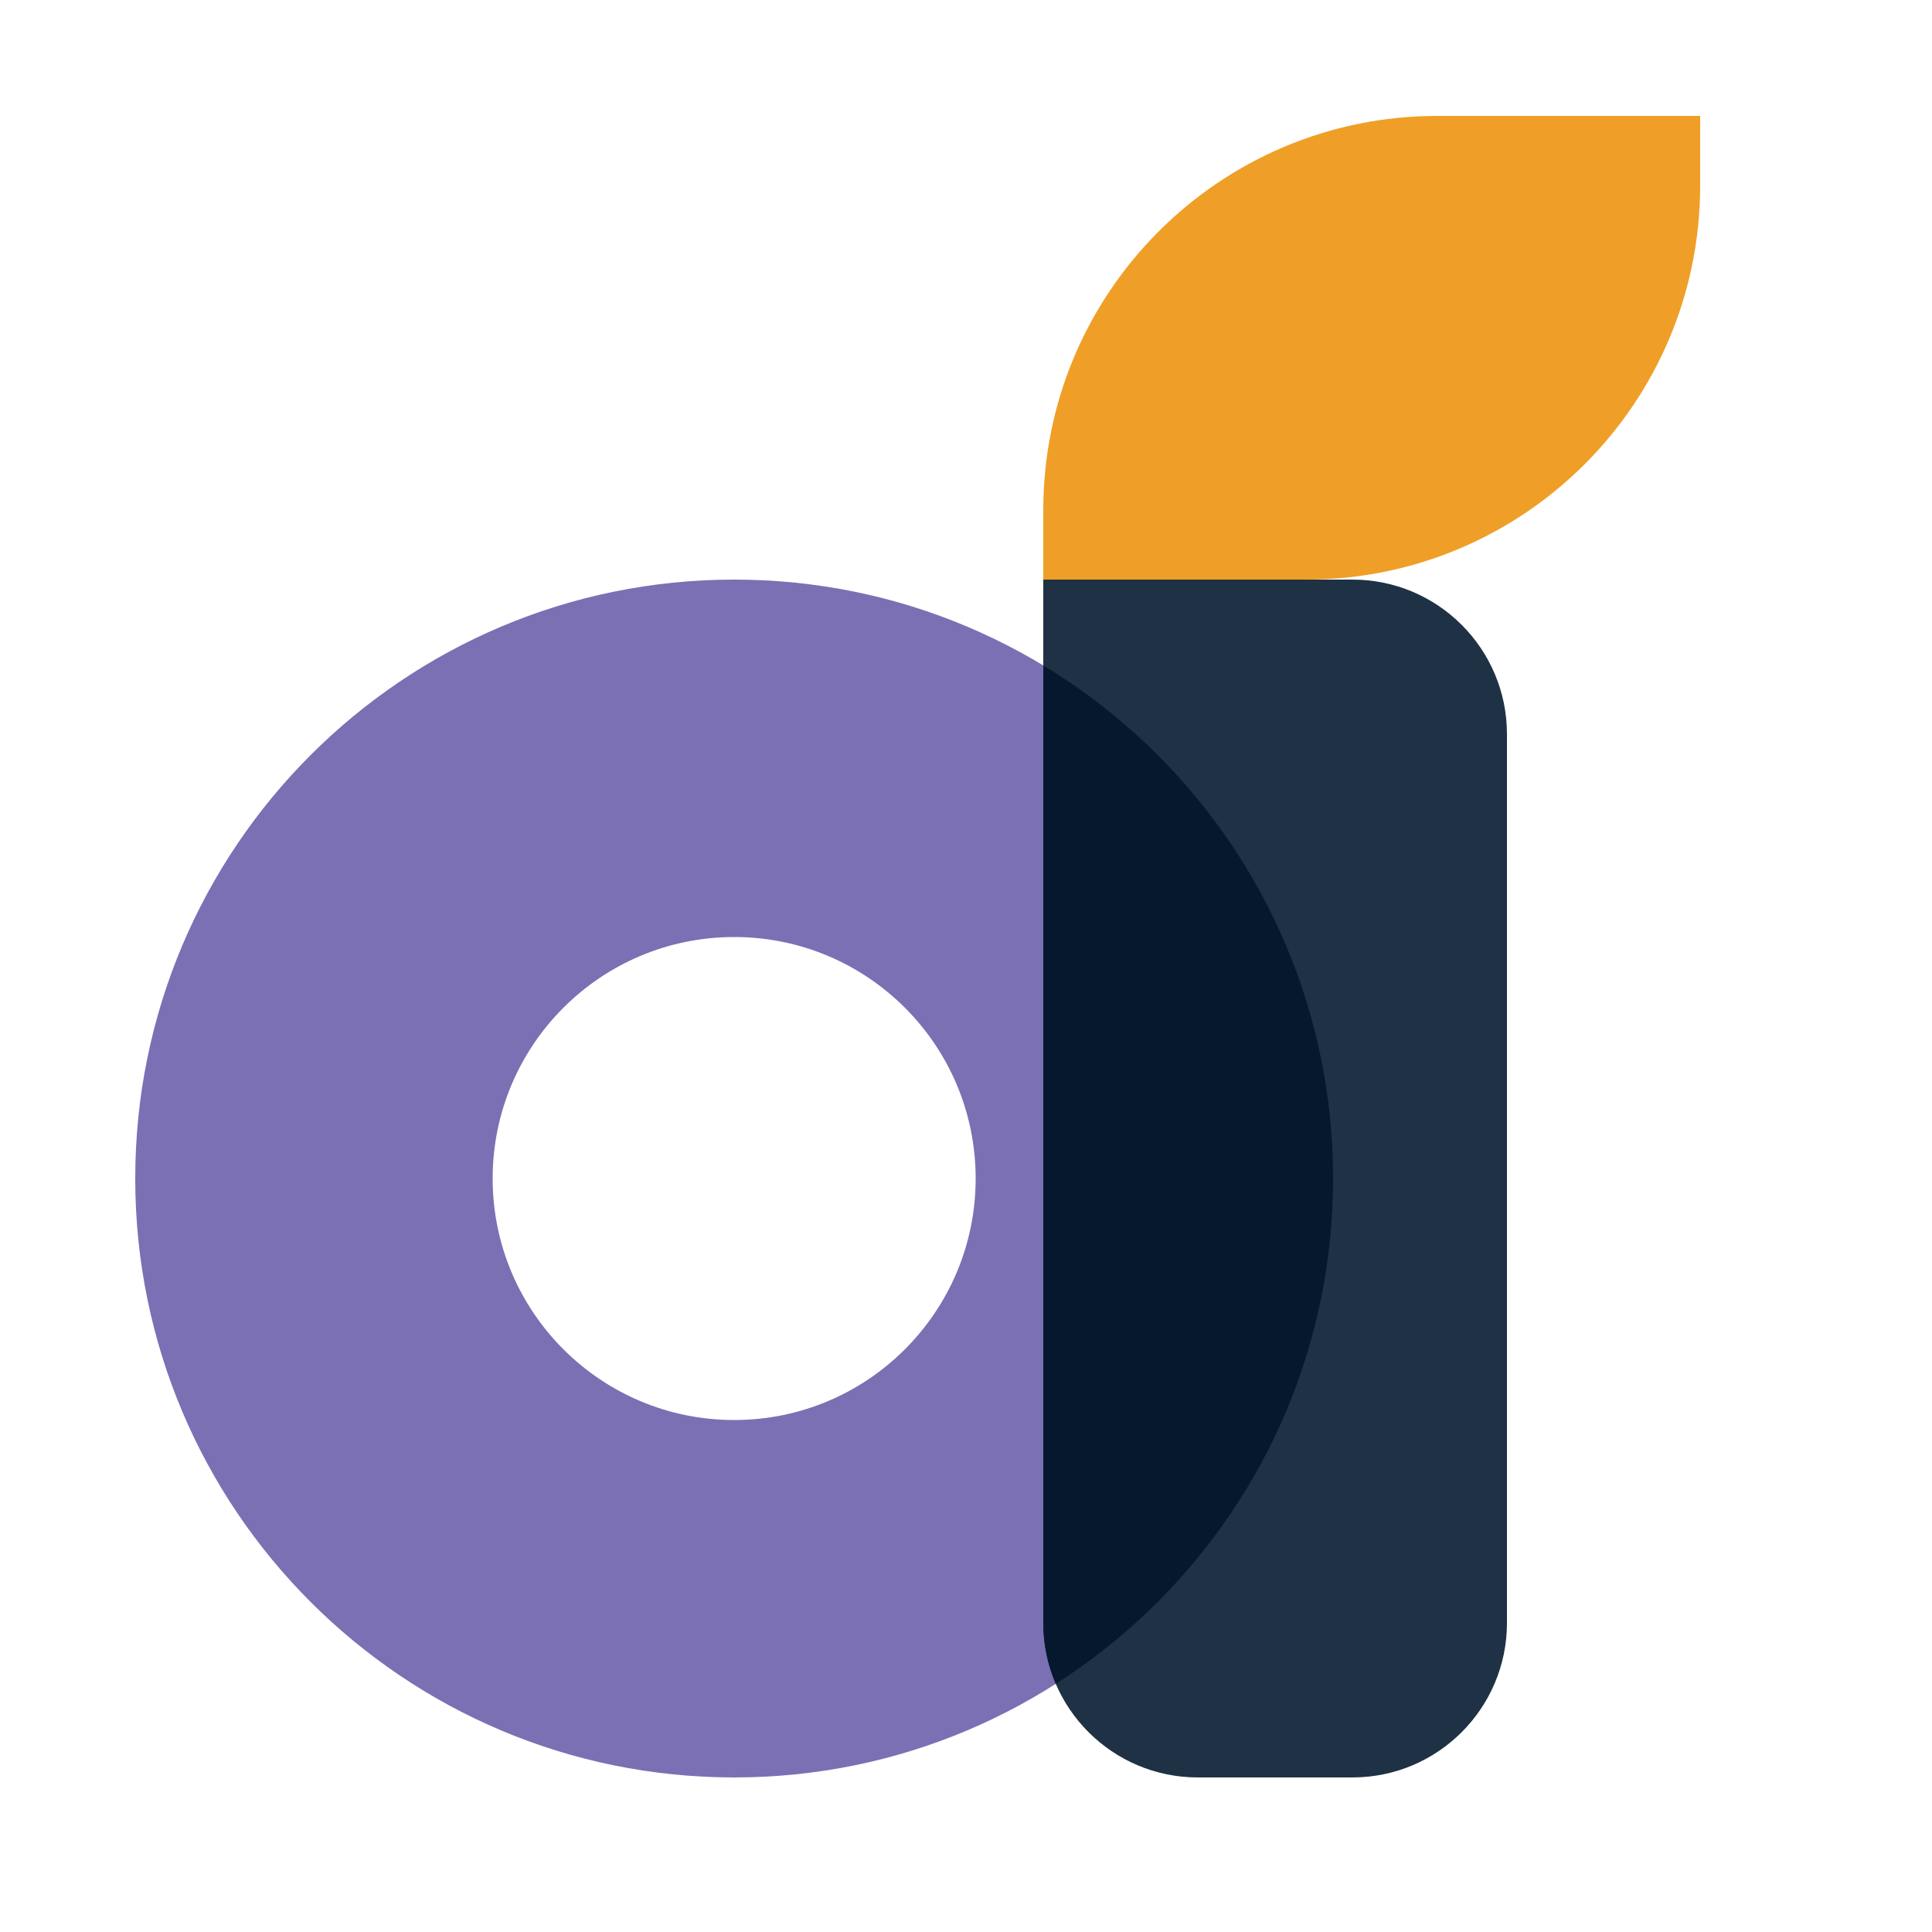
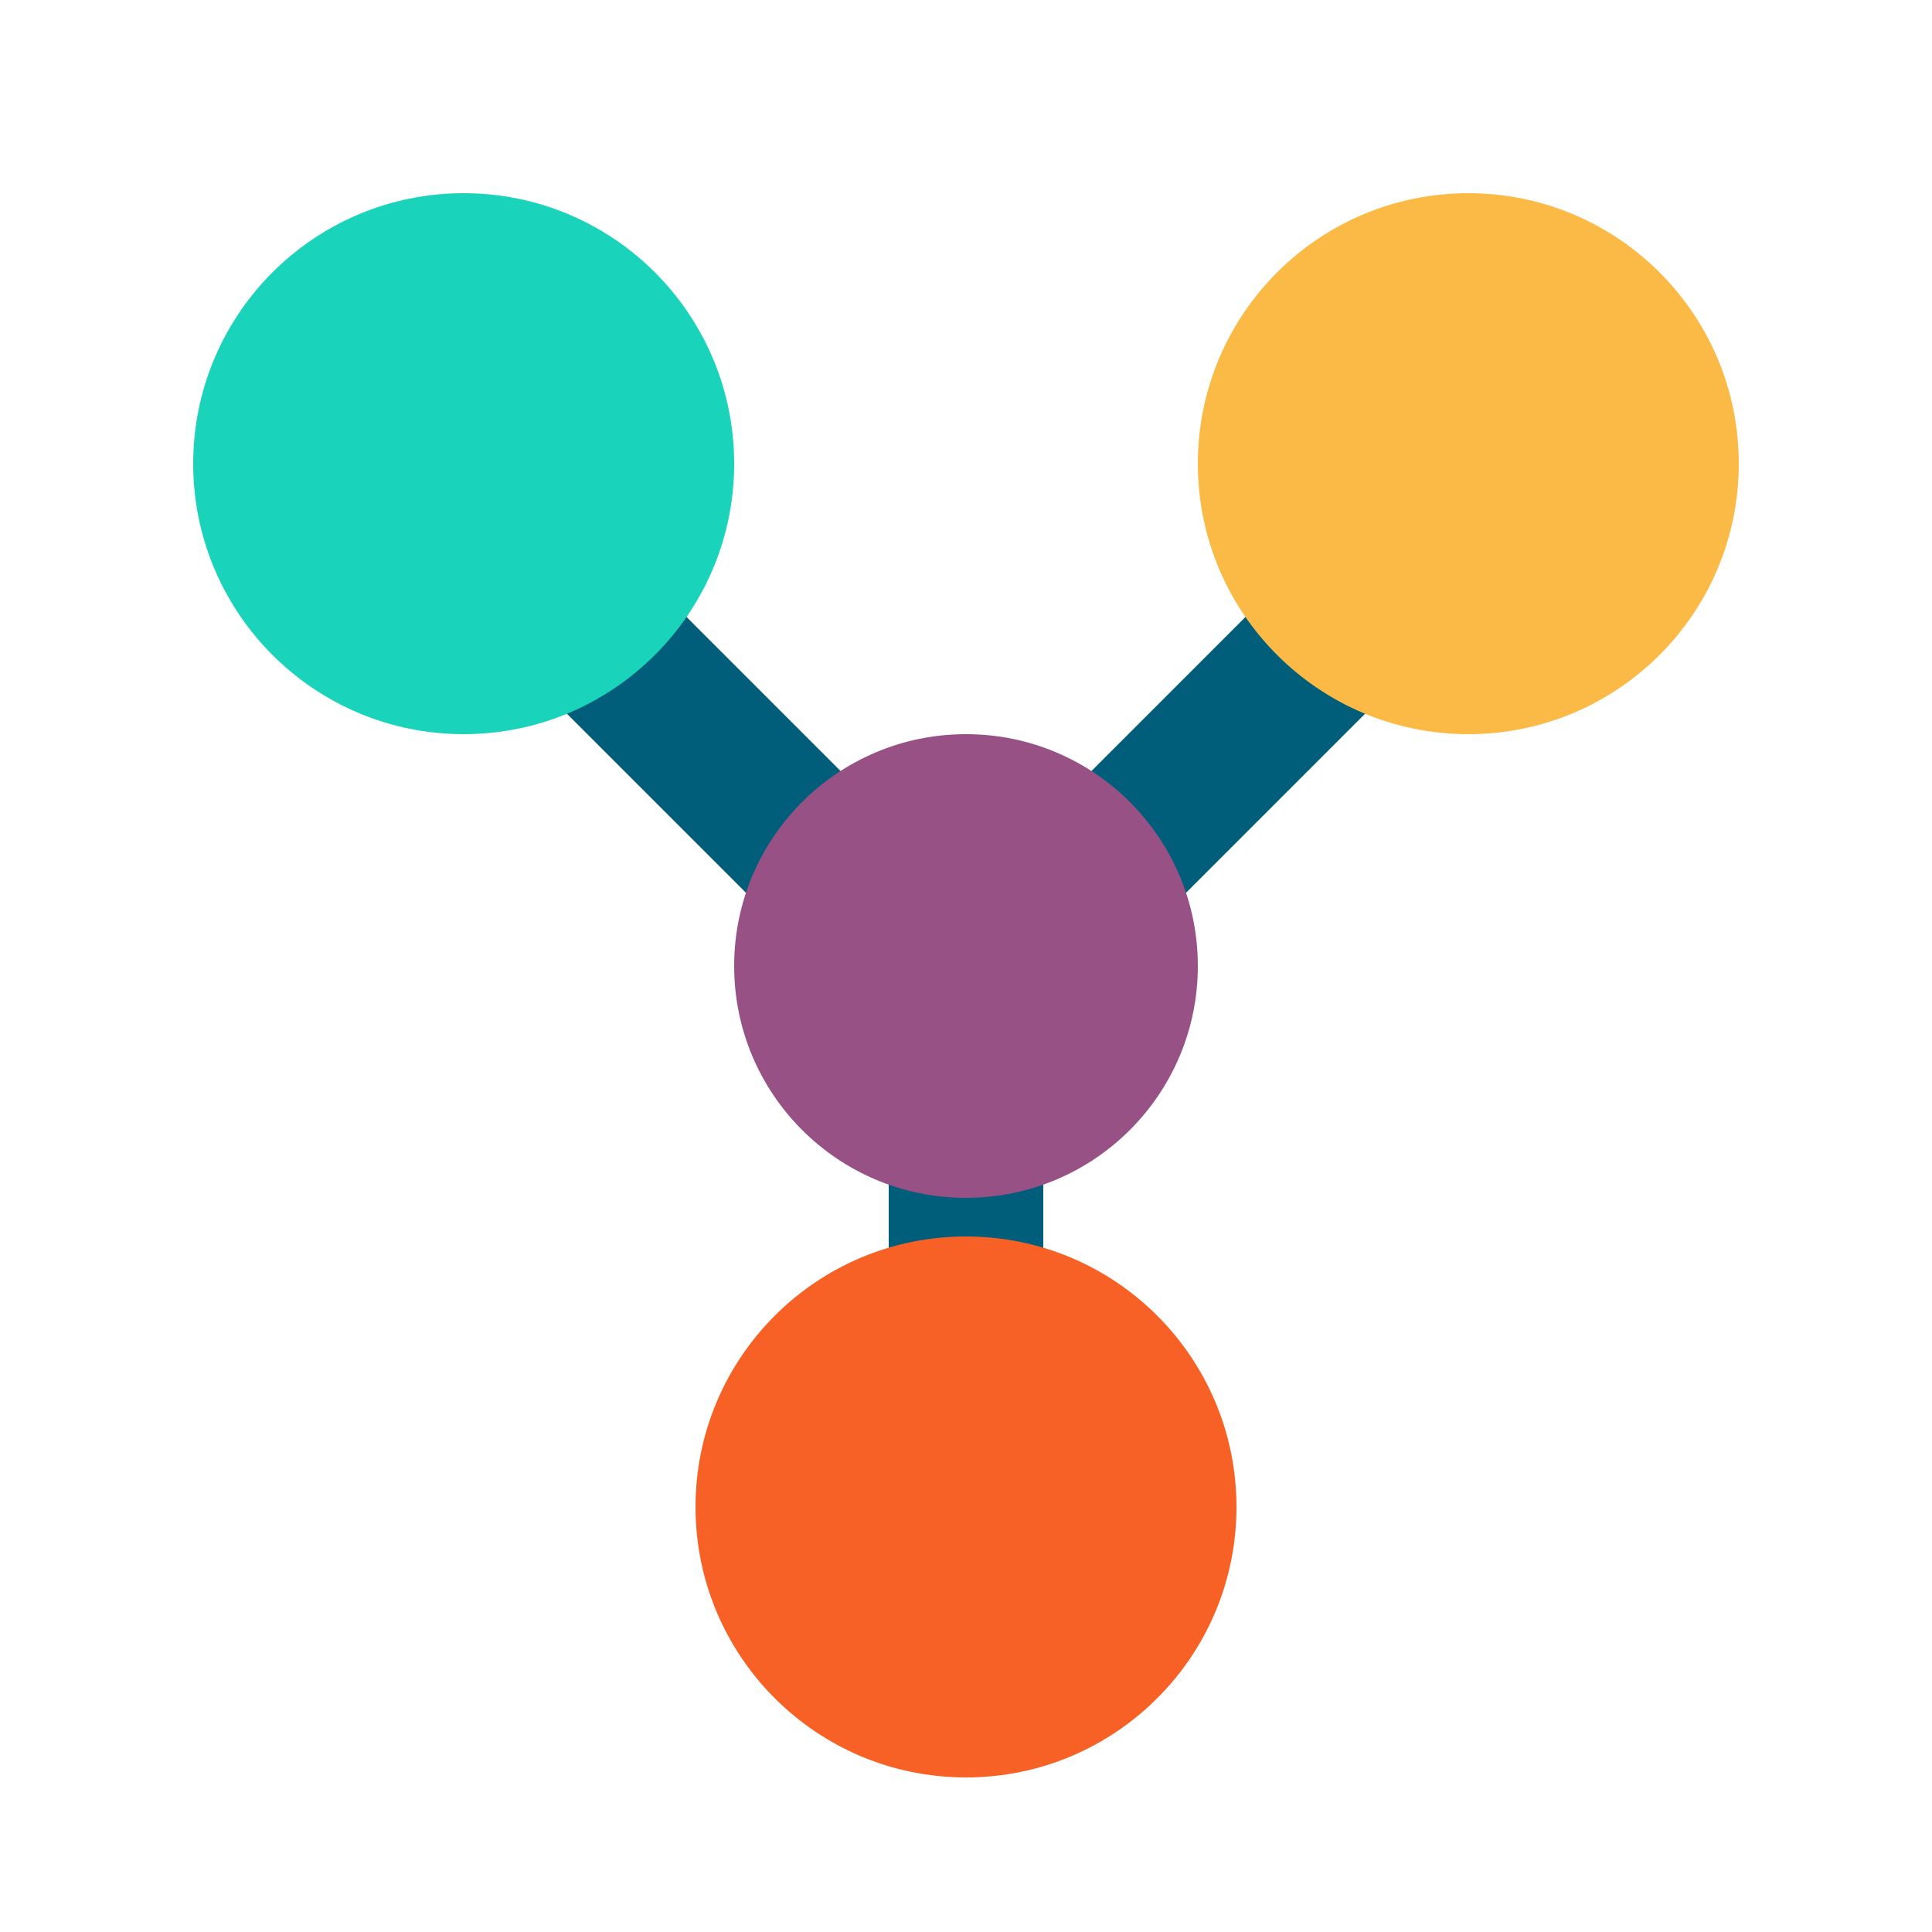
<svg xmlns="http://www.w3.org/2000/svg" width="50" height="50" viewBox="0 0 50 50">
-   <defs>
-     <clipPath id="alta_ring">
-       <path d="M3.5 30.5a15.5 15.5 0 1 0 31 0a15.5 15.5 0 1 0 -31 0ZM12.75 30.5a6.25 6.25 0 1 0 12.5 0a6.25 6.25 0 1 0 -12.5 0Z" clip-rule="evenodd" />
-     </clipPath>
-   </defs>
-   <path d="M3.5 30.5a15.5 15.5 0 1 0 31 0a15.5 15.5 0 1 0 -31 0ZM12.75 30.5a6.25 6.25 0 1 0 12.5 0a6.25 6.25 0 1 0 -12.5 0Z" fill="#7B70B4" fill-rule="evenodd" />
-   <path d="M27 15H35a4 4 0 0 1 4 4V42a4 4 0 0 1 -4 4H31a4 4 0 0 1 -4 -4V15Z" fill="#1F3145" />
-   <path d="M27 15H35a4 4 0 0 1 4 4V42a4 4 0 0 1 -4 4H31a4 4 0 0 1 -4 -4V15Z" fill="#06182E" clip-path="url(#alta_ring)" />
-   <path d="M27 15V13.2A10.2 10.2 0 0 1 37.2 3H44V4.8A10.2 10.2 0 0 1 33.8 15Z" fill="#EF9F27" />
+   <path d="M12.4 10.6 25 23.2l12.6-12.6 2.8 2.8L27 26.8V38h-4V26.8L9.6 13.4l2.8-2.8Z" fill="#005E7A" />
+   <path d="M5 12a7 7 0 1 1 14 0 7 7 0 0 1-14 0Z" fill="#1AD3BB" />
+   <path d="M31 12a7 7 0 1 1 14 0 7 7 0 0 1-14 0Z" fill="#FBB945" />
+   <path d="M18 39a7 7 0 1 1 14 0 7 7 0 0 1-14 0Z" fill="#F86126" />
+   <path d="M19 25a6 6 0 0 1 6-6 6 6 0 0 1 6 6 6 6 0 0 1-6 6 6 6 0 0 1-6-6Z" fill="#985184" />
</svg>
